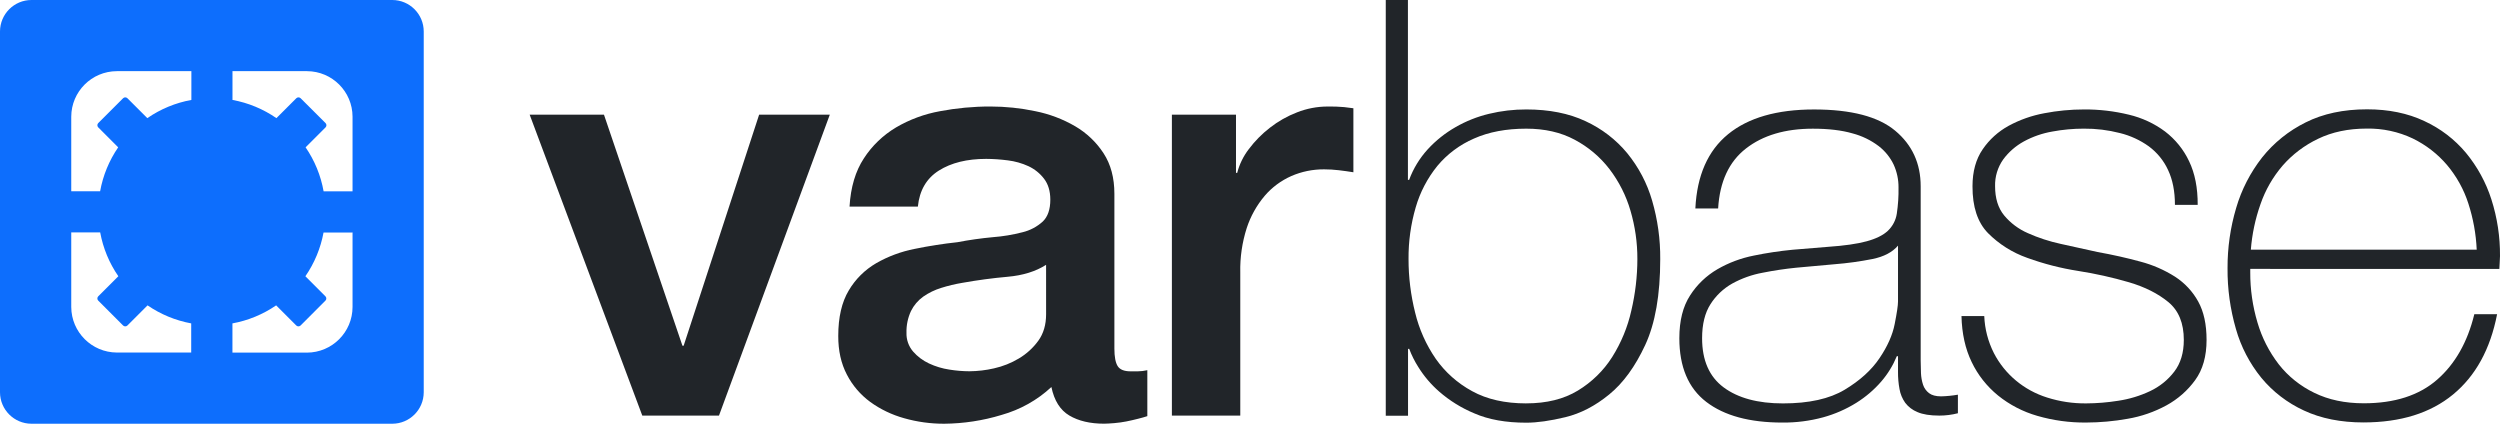
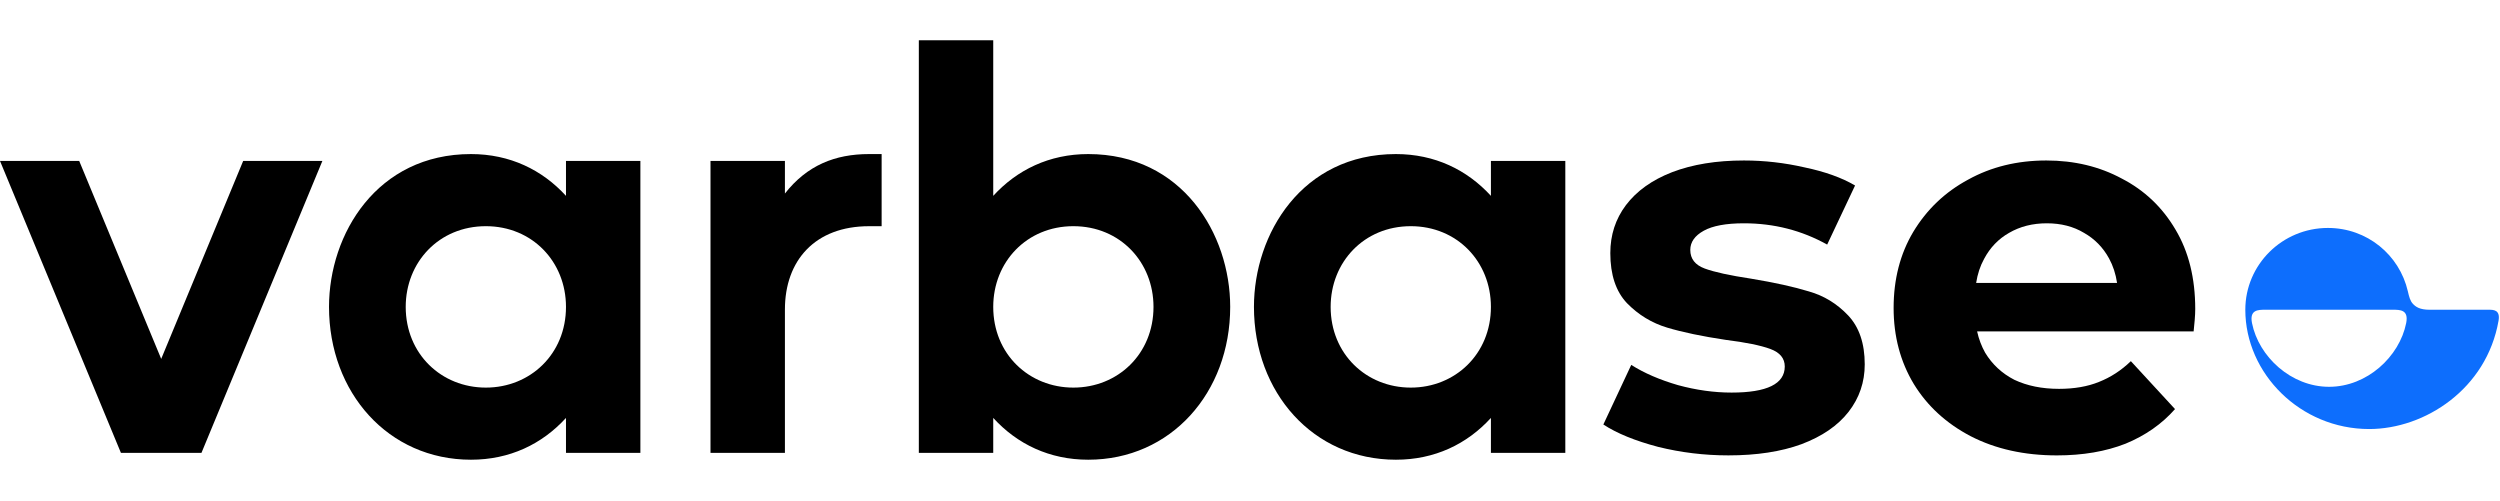
- <svg xmlns="http://www.w3.org/2000/svg" width="118" height="20" viewBox="0 0 118 20" fill="none">
-   <g id="Type=Dark">
-     <g id="Asset 1">
-       <path id="Emblem" fill-rule="evenodd" clip-rule="evenodd" d="M18.517 0H1.484C0.666 0.002 0.003 0.664 0 1.483V18.518C0.003 19.336 0.666 19.998 1.484 20H18.517C19.335 19.998 19.997 19.336 20 18.518V1.483C19.998 0.665 19.335 0.002 18.517 0ZM16.64 5.508V9.03C16.631 9.029 16.621 9.029 16.611 9.03H15.274C15.142 8.285 14.852 7.578 14.424 6.954L15.365 6.013C15.421 5.956 15.421 5.866 15.365 5.809L14.19 4.637C14.133 4.581 14.043 4.581 13.986 4.637L13.047 5.576C12.425 5.146 11.718 4.853 10.973 4.717V3.388C10.974 3.379 10.974 3.369 10.973 3.359H14.49C15.676 3.362 16.637 4.322 16.64 5.508ZM9.033 3.359H5.516C4.329 3.362 3.367 4.322 3.363 5.508V9.027C3.372 9.026 3.38 9.026 3.389 9.027H4.726C4.86 8.283 5.151 7.577 5.578 6.954L4.638 6.013C4.581 5.957 4.581 5.865 4.638 5.809L5.81 4.637C5.867 4.581 5.957 4.581 6.014 4.637L6.954 5.576C7.578 5.145 8.287 4.852 9.033 4.717V3.388C9.033 3.379 9.033 3.369 9.033 3.359ZM3.363 14.489V10.97C3.372 10.971 3.38 10.971 3.389 10.97H4.729C4.865 11.713 5.157 12.418 5.586 13.039L4.638 13.986C4.581 14.043 4.581 14.134 4.638 14.19L5.81 15.363C5.866 15.419 5.958 15.419 6.014 15.363L6.964 14.413C7.584 14.838 8.286 15.128 9.025 15.264V16.611C9.024 16.62 9.024 16.63 9.025 16.64H5.516C4.33 16.635 3.368 15.675 3.363 14.489ZM10.971 16.644H14.487C15.676 16.641 16.639 15.678 16.64 14.489V10.971C16.631 10.973 16.621 10.975 16.611 10.975H15.271C15.134 11.716 14.842 12.419 14.414 13.039L15.36 13.986C15.416 14.043 15.416 14.134 15.36 14.19L14.188 15.363C14.131 15.419 14.04 15.419 13.984 15.363L13.034 14.413C12.414 14.839 11.711 15.129 10.971 15.264V16.615C10.972 16.625 10.972 16.634 10.971 16.644Z" fill="#0D6EFD" />
-       <g id="Text">
-         <path fill-rule="evenodd" clip-rule="evenodd" d="M66.454 0H65.408V19.623H66.459V16.466H66.515C66.626 16.763 66.769 17.049 66.94 17.318C67.209 17.753 67.543 18.147 67.932 18.485C68.423 18.913 68.984 19.26 69.591 19.512C70.261 19.805 71.078 19.951 72.043 19.951C72.552 19.951 73.166 19.864 73.885 19.691C74.603 19.517 75.293 19.16 75.954 18.619C76.615 18.08 77.182 17.302 77.654 16.284C78.127 15.266 78.363 13.915 78.363 12.231C78.371 11.297 78.242 10.367 77.98 9.468C77.745 8.654 77.345 7.892 76.804 7.229C76.273 6.587 75.6 6.071 74.834 5.718C74.05 5.35 73.119 5.166 72.043 5.166C71.45 5.164 70.859 5.233 70.284 5.372C69.726 5.505 69.192 5.718 68.698 6.003C68.209 6.283 67.767 6.635 67.389 7.047C67.005 7.469 66.707 7.958 66.511 8.489H66.454V0ZM74.477 18.434C73.815 18.837 73.003 19.039 72.039 19.039L72.036 19.04C71.034 19.04 70.183 18.848 69.485 18.463C68.799 18.091 68.212 17.569 67.769 16.938C67.311 16.273 66.981 15.533 66.794 14.754C66.587 13.927 66.482 13.079 66.483 12.228C66.476 11.401 66.59 10.577 66.823 9.781C67.028 9.072 67.375 8.409 67.844 7.83C68.308 7.273 68.9 6.831 69.573 6.539C70.272 6.228 71.095 6.073 72.04 6.073C72.912 6.073 73.672 6.246 74.322 6.594C74.967 6.936 75.528 7.409 75.967 7.981C76.418 8.572 76.754 9.238 76.959 9.946C77.177 10.687 77.287 11.455 77.284 12.226C77.283 13.044 77.187 13.86 76.999 14.658C76.827 15.434 76.52 16.177 76.093 16.855C75.687 17.496 75.133 18.036 74.477 18.434Z" fill="#212529" />
-         <path d="M58.339 5.412H55.313V19.616H58.541V12.857C58.526 12.15 58.629 11.444 58.844 10.768C59.025 10.212 59.313 9.694 59.694 9.243C60.035 8.843 60.465 8.524 60.951 8.309C61.437 8.097 61.963 7.99 62.495 7.993C62.727 7.993 62.958 8.007 63.188 8.034C63.423 8.062 63.654 8.094 63.88 8.131V5.11C63.741 5.094 63.605 5.076 63.473 5.059L63.442 5.055C63.184 5.032 62.924 5.023 62.665 5.028C62.17 5.028 61.681 5.122 61.223 5.302C60.759 5.481 60.326 5.726 59.938 6.03C59.563 6.32 59.23 6.658 58.948 7.033C58.688 7.369 58.501 7.752 58.396 8.159H58.339V5.412Z" fill="#212529" />
-         <path fill-rule="evenodd" clip-rule="evenodd" d="M52.754 17.28C52.651 17.116 52.599 16.84 52.599 16.456V9.146C52.599 8.395 52.429 7.758 52.089 7.236C51.75 6.714 51.291 6.276 50.746 5.958C50.165 5.62 49.529 5.38 48.866 5.248C48.169 5.101 47.458 5.027 46.745 5.027C45.948 5.026 45.152 5.1 44.37 5.248C43.635 5.38 42.931 5.64 42.291 6.016C41.678 6.382 41.159 6.881 40.776 7.473C40.378 8.077 40.152 8.837 40.098 9.753H43.323C43.4 8.987 43.73 8.42 44.314 8.051C44.898 7.683 45.642 7.499 46.547 7.499C46.889 7.501 47.23 7.525 47.568 7.569C47.906 7.61 48.235 7.703 48.543 7.844C48.833 7.98 49.086 8.183 49.278 8.435C49.476 8.692 49.575 9.022 49.575 9.424C49.575 9.882 49.457 10.225 49.221 10.454C48.951 10.701 48.62 10.877 48.259 10.963C47.801 11.082 47.333 11.159 46.86 11.195C46.3 11.247 45.743 11.326 45.191 11.432C44.513 11.505 43.839 11.61 43.17 11.748C42.532 11.873 41.921 12.1 41.36 12.421C40.82 12.735 40.372 13.18 40.06 13.712C39.731 14.262 39.566 14.976 39.566 15.854C39.563 16.55 39.699 17.16 39.973 17.682C40.233 18.188 40.609 18.628 41.073 18.97C41.553 19.318 42.095 19.578 42.672 19.739C43.287 19.914 43.925 20.002 44.566 20C45.483 19.992 46.395 19.853 47.27 19.586C48.153 19.338 48.962 18.886 49.626 18.267C49.758 18.909 50.042 19.358 50.475 19.614C50.908 19.87 51.455 19.998 52.114 19.998C52.244 19.998 52.399 19.986 52.586 19.972L52.596 19.971C52.786 19.956 52.976 19.928 53.164 19.892C53.353 19.854 53.537 19.812 53.716 19.766C53.895 19.721 54.041 19.68 54.154 19.642V17.473C54.005 17.507 53.854 17.525 53.701 17.527H53.362C53.06 17.527 52.857 17.444 52.754 17.28ZM47.565 13.063C48.284 12.999 48.887 12.811 49.375 12.5L49.376 14.832C49.376 15.326 49.254 15.743 49.009 16.082C48.765 16.419 48.453 16.705 48.09 16.92C47.728 17.137 47.331 17.295 46.916 17.387C46.536 17.475 46.148 17.52 45.758 17.524C45.44 17.522 45.123 17.496 44.81 17.445C44.476 17.395 44.151 17.297 43.847 17.154C43.559 17.02 43.303 16.828 43.097 16.591C42.887 16.345 42.776 16.032 42.786 15.712C42.776 15.358 42.848 15.006 42.998 14.682C43.131 14.412 43.33 14.177 43.578 14C43.837 13.82 44.123 13.681 44.427 13.588C44.75 13.486 45.081 13.407 45.416 13.351C46.13 13.223 46.847 13.127 47.565 13.063Z" fill="#212529" />
-         <path d="M25 5.412H28.507L32.211 16.319H32.268L35.831 5.412H39.167L33.936 19.616H30.316L25 5.412Z" fill="#212529" />
-         <path fill-rule="evenodd" clip-rule="evenodd" d="M89.586 16.813H89.529C89.351 17.247 89.103 17.651 88.794 18.009C88.457 18.398 88.061 18.736 87.621 19.011C87.135 19.314 86.606 19.546 86.051 19.698C85.425 19.868 84.778 19.951 84.128 19.945C82.582 19.945 81.385 19.62 80.537 18.97C79.689 18.32 79.265 17.317 79.265 15.962C79.265 15.138 79.434 14.465 79.773 13.943C80.095 13.438 80.536 13.015 81.06 12.709C81.593 12.401 82.176 12.182 82.784 12.063C83.387 11.939 83.996 11.847 84.609 11.788L86.277 11.651C87.05 11.598 87.658 11.511 88.102 11.39C88.543 11.271 88.879 11.106 89.105 10.896C89.334 10.678 89.483 10.393 89.529 10.085C89.59 9.675 89.618 9.262 89.61 8.848C89.613 8.479 89.536 8.114 89.384 7.777C89.222 7.434 88.98 7.133 88.677 6.898C88.308 6.618 87.884 6.412 87.432 6.294C86.923 6.147 86.3 6.074 85.563 6.074C84.263 6.074 83.212 6.385 82.411 7.008C81.609 7.631 81.171 8.574 81.096 9.838H80.021C80.097 8.281 80.612 7.114 81.565 6.335C82.518 5.556 83.871 5.167 85.623 5.167C87.376 5.167 88.653 5.501 89.454 6.17C90.255 6.838 90.656 7.713 90.656 8.794V17.005C90.656 17.207 90.661 17.409 90.67 17.61C90.677 17.798 90.71 17.983 90.769 18.163C90.821 18.319 90.92 18.456 91.052 18.557C91.184 18.658 91.373 18.708 91.621 18.708C91.887 18.701 92.152 18.675 92.413 18.629V19.505C92.127 19.579 91.833 19.616 91.537 19.616C91.103 19.616 90.759 19.561 90.505 19.451C90.274 19.358 90.073 19.206 89.925 19.011C89.788 18.817 89.697 18.597 89.657 18.365C89.607 18.098 89.584 17.826 89.586 17.555V16.813ZM89.586 11.594C89.321 11.905 88.921 12.115 88.383 12.225C87.791 12.342 87.192 12.425 86.589 12.472L84.778 12.636C84.25 12.689 83.722 12.768 83.195 12.873C82.693 12.965 82.21 13.137 81.766 13.381C81.344 13.618 80.99 13.954 80.735 14.357C80.471 14.769 80.339 15.305 80.339 15.964C80.339 17.008 80.678 17.781 81.357 18.285C82.036 18.788 82.969 19.041 84.156 19.041C85.381 19.041 86.352 18.826 87.069 18.395C87.785 17.965 88.332 17.47 88.709 16.911C89.088 16.353 89.329 15.813 89.43 15.291C89.533 14.769 89.586 14.416 89.586 14.233V11.594Z" fill="#212529" />
-         <path d="M93.657 14.919C93.681 15.525 93.835 16.119 94.11 16.663C94.624 17.665 95.532 18.423 96.629 18.765C97.222 18.953 97.843 19.046 98.467 19.04C98.974 19.038 99.48 18.996 99.98 18.916C100.5 18.839 101.006 18.686 101.479 18.463C101.932 18.251 102.324 17.935 102.624 17.543C102.926 17.149 103.076 16.649 103.076 16.043C103.076 15.254 102.832 14.658 102.345 14.257C101.857 13.856 101.24 13.545 100.492 13.324C99.704 13.094 98.901 12.915 98.089 12.788C97.268 12.66 96.463 12.453 95.684 12.17C94.984 11.923 94.35 11.523 93.833 11.002C93.342 10.498 93.098 9.762 93.102 8.792C93.102 8.096 93.262 7.514 93.583 7.047C93.896 6.587 94.317 6.206 94.813 5.935C95.337 5.652 95.905 5.452 96.495 5.344C97.11 5.226 97.736 5.166 98.363 5.166C99.078 5.161 99.79 5.244 100.484 5.413C101.105 5.56 101.688 5.831 102.195 6.21C102.681 6.583 103.068 7.063 103.325 7.61C103.599 8.179 103.735 8.866 103.731 9.671H102.657C102.657 9.03 102.549 8.481 102.332 8.023C102.131 7.585 101.82 7.202 101.427 6.91C101.017 6.615 100.551 6.4 100.056 6.279C99.5 6.137 98.928 6.067 98.354 6.072C97.855 6.072 97.358 6.118 96.868 6.209C96.397 6.291 95.943 6.448 95.525 6.676C95.14 6.887 94.807 7.178 94.55 7.527C94.289 7.899 94.155 8.341 94.168 8.79C94.168 9.359 94.309 9.816 94.593 10.164C94.892 10.525 95.274 10.812 95.709 11.002C96.207 11.225 96.728 11.395 97.264 11.511C97.839 11.638 98.419 11.767 99.004 11.895C99.72 12.024 100.394 12.175 101.025 12.348C101.607 12.5 102.161 12.742 102.665 13.062C103.122 13.359 103.495 13.76 103.754 14.23C104.019 14.707 104.15 15.312 104.15 16.045C104.15 16.815 103.971 17.447 103.613 17.94C103.257 18.432 102.793 18.84 102.254 19.134C101.686 19.443 101.07 19.657 100.429 19.766C99.781 19.883 99.123 19.942 98.464 19.944C97.684 19.951 96.907 19.845 96.159 19.628C95.481 19.433 94.851 19.106 94.307 18.667C93.778 18.236 93.353 17.697 93.063 17.088C92.761 16.465 92.601 15.742 92.582 14.917L93.657 14.919Z" fill="#212529" />
-         <path fill-rule="evenodd" clip-rule="evenodd" d="M106.212 12.692V12.857C106.209 13.656 106.323 14.452 106.552 15.22C106.76 15.934 107.101 16.604 107.559 17.198C108.003 17.764 108.576 18.223 109.232 18.54C109.903 18.87 110.682 19.035 111.571 19.035C113.026 19.035 114.179 18.664 115.03 17.922C115.881 17.18 116.467 16.149 116.788 14.831H117.863C117.543 16.48 116.849 17.742 115.784 18.62C114.719 19.498 113.31 19.937 111.559 19.939C110.485 19.939 109.547 19.751 108.745 19.376C107.966 19.016 107.279 18.491 106.739 17.837C106.183 17.154 105.774 16.369 105.536 15.529C105.266 14.595 105.132 13.629 105.14 12.658C105.136 11.697 105.272 10.74 105.547 9.816C105.799 8.952 106.216 8.141 106.777 7.426C107.327 6.737 108.027 6.174 108.827 5.778C109.647 5.366 110.613 5.16 111.726 5.16C112.743 5.16 113.644 5.344 114.426 5.713C115.188 6.064 115.859 6.576 116.391 7.212C116.93 7.865 117.338 8.611 117.593 9.41C117.871 10.277 118.008 11.181 118 12.089C118 12.181 117.994 12.286 117.985 12.405C117.976 12.524 117.97 12.62 117.97 12.693L106.212 12.692ZM116.901 11.785C116.868 11.044 116.735 10.309 116.505 9.602C116.292 8.939 115.95 8.323 115.498 7.786C115.054 7.265 114.504 6.839 113.882 6.536C113.207 6.216 112.463 6.056 111.712 6.069C110.843 6.069 110.077 6.23 109.416 6.55C108.775 6.855 108.205 7.285 107.743 7.813C107.279 8.353 106.923 8.973 106.694 9.64C106.449 10.333 106.297 11.053 106.24 11.783L116.901 11.785Z" fill="#212529" />
+ <svg xmlns="http://www.w3.org/2000/svg" width="150" height="30" viewBox="0 0 150 30" fill="none">
+   <g id="Type=Dark, Logo=Default">
+     <g id="Group 632618">
+       <g id="Frame 6">
+         <path id="Vector" fill-rule="evenodd" clip-rule="evenodd" d="M142.153 25.742C145.489 25.742 149.199 23.341 149.913 19.241C150.027 18.585 149.598 18.585 149.339 18.585H145.778C145.174 18.585 144.935 18.403 144.772 18.227C144.61 18.05 144.548 17.815 144.471 17.478C143.967 15.295 142.031 13.677 139.674 13.677C136.937 13.678 134.719 15.875 134.719 18.585C134.719 22.404 138.015 25.742 142.153 25.742ZM144.37 19.388C144.531 18.584 144.01 18.584 143.566 18.584H135.925C135.481 18.584 134.96 18.585 135.121 19.388C135.523 21.398 137.464 23.208 139.745 23.208C142.026 23.208 143.968 21.398 144.37 19.388Z" fill="#0D6EFD" />
+       </g>
+       <g id="Combined-Shape">
+         <path fill-rule="evenodd" clip-rule="evenodd" d="M33.959 9.656V11.751C32.534 10.193 30.598 9.244 28.258 9.244C22.623 9.244 19.741 14.034 19.741 18.413C19.741 23.557 23.296 27.583 28.258 27.583C30.58 27.583 32.517 26.653 33.959 25.076V27.171H38.423V9.656H33.959ZM24.343 18.413C24.343 21.239 26.483 23.256 29.151 23.256C31.811 23.256 33.959 21.247 33.959 18.413C33.959 15.711 31.943 13.571 29.151 13.571C26.337 13.571 24.343 15.733 24.343 18.413Z" fill="black" />
+         <path d="M52.898 13.572H52.143C48.906 13.572 47.095 15.625 47.095 18.57V27.171H42.63V9.656H47.095V11.612C48.422 9.919 50.105 9.244 52.143 9.244H52.898V13.572Z" fill="black" />
+         <path d="M19.343 9.656H14.591L9.672 21.534L4.752 9.656H0L7.255 27.171H12.088L19.343 9.656Z" fill="black" />
+         <path fill-rule="evenodd" clip-rule="evenodd" d="M89.455 9.656V11.751C88.029 10.193 86.094 9.244 83.754 9.244C78.119 9.244 75.237 14.034 75.237 18.413C75.237 23.557 78.792 27.583 83.754 27.583C86.076 27.583 88.013 26.653 89.455 25.076V27.171H93.919V9.656H89.455ZM79.839 18.413C79.839 21.239 81.978 23.256 84.647 23.256C87.306 23.256 89.455 21.247 89.455 18.413C89.455 15.711 87.439 13.571 84.647 13.571C81.833 13.571 79.839 15.733 79.839 18.413Z" fill="black" />
+         <path fill-rule="evenodd" clip-rule="evenodd" d="M59.594 2.417V11.751C61.02 10.193 62.955 9.244 65.295 9.244C70.93 9.244 73.812 14.034 73.812 18.413C73.812 23.557 70.257 27.583 65.295 27.583C62.973 27.583 61.036 26.653 59.594 25.076V27.171H55.13V2.417H59.594ZM69.21 18.413C69.21 21.239 67.071 23.256 64.402 23.256C61.742 23.256 59.594 21.247 59.594 18.413C59.594 15.711 61.61 13.571 64.402 13.571C67.216 13.571 69.21 15.733 69.21 18.413Z" fill="black" />
+         <path fill-rule="evenodd" clip-rule="evenodd" d="M122.777 9.629C124.458 9.629 125.969 9.991 127.309 10.715C128.671 11.418 129.746 12.44 130.533 13.781C131.32 15.101 131.714 16.688 131.714 18.54C131.714 18.732 131.703 18.955 131.682 19.211C131.66 19.445 131.639 19.669 131.618 19.882H118.626C118.727 20.339 118.887 20.765 119.107 21.159C119.532 21.862 120.117 22.405 120.862 22.788C121.628 23.15 122.522 23.331 123.543 23.331C124.458 23.331 125.256 23.192 125.937 22.916C126.639 22.639 127.277 22.224 127.852 21.67L130.501 24.545C129.713 25.439 128.724 26.131 127.533 26.621C126.341 27.089 124.968 27.324 123.415 27.324C121.458 27.324 119.734 26.94 118.245 26.174C116.777 25.407 115.639 24.363 114.83 23.043C114.021 21.702 113.617 20.179 113.617 18.476C113.617 16.751 114.011 15.229 114.798 13.909C115.607 12.568 116.702 11.524 118.085 10.779C119.468 10.012 121.032 9.629 122.777 9.629ZM122.809 13.398C121.958 13.398 121.202 13.589 120.543 13.973C119.905 14.335 119.404 14.856 119.043 15.538C118.809 15.964 118.652 16.443 118.569 16.975H127.024C126.943 16.434 126.783 15.944 126.543 15.506C126.182 14.846 125.681 14.335 125.043 13.973C124.405 13.589 123.66 13.398 122.809 13.398Z" fill="black" />
+         <path d="M104.638 9.629C105.862 9.629 107.075 9.768 108.277 10.044C109.501 10.3 110.51 10.662 111.304 11.13L109.63 14.675C108.105 13.824 106.441 13.398 104.638 13.398C103.565 13.398 102.759 13.547 102.223 13.845C101.686 14.143 101.417 14.527 101.417 14.995C101.417 15.527 101.707 15.9 102.287 16.113C102.867 16.326 103.79 16.528 105.057 16.719C106.474 16.954 107.633 17.209 108.535 17.486C109.436 17.741 110.22 18.221 110.886 18.923C111.551 19.626 111.884 20.605 111.884 21.862C111.884 22.926 111.562 23.874 110.918 24.705C110.274 25.535 109.329 26.184 108.084 26.653C106.86 27.1 105.4 27.323 103.704 27.323C102.265 27.323 100.859 27.153 99.485 26.812C98.111 26.45 97.016 26.003 96.201 25.471L97.875 21.894C98.648 22.384 99.582 22.788 100.677 23.107C101.772 23.405 102.845 23.555 103.897 23.555C106.022 23.555 107.085 23.033 107.086 21.99C107.086 21.5 106.796 21.149 106.216 20.936C105.636 20.723 104.745 20.542 103.543 20.392C102.126 20.18 100.956 19.935 100.033 19.658C99.11 19.381 98.305 18.892 97.618 18.189C96.952 17.486 96.619 16.485 96.619 15.187C96.619 14.101 96.93 13.142 97.553 12.312C98.197 11.46 99.12 10.8 100.323 10.332C101.546 9.863 102.985 9.629 104.638 9.629Z" fill="black" />
      </g>
    </g>
  </g>
</svg>
